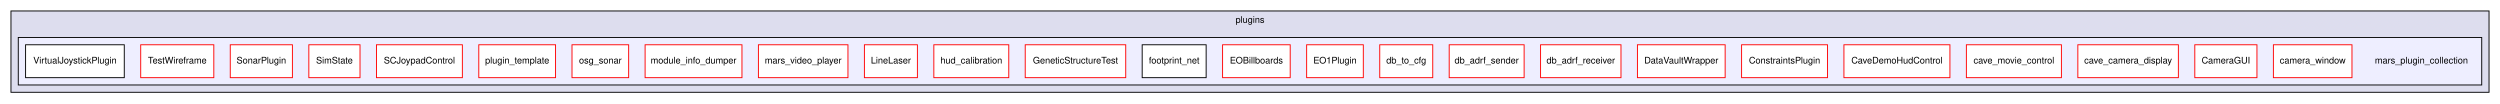
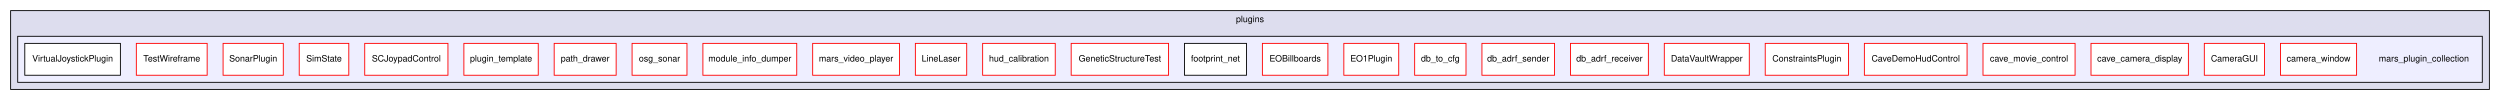
- <svg xmlns="http://www.w3.org/2000/svg" xmlns:xlink="http://www.w3.org/1999/xlink" width="2736pt" height="113pt" viewBox="0.00 0.00 2736.00 113.00">
+ <svg xmlns="http://www.w3.org/2000/svg" xmlns:xlink="http://www.w3.org/1999/xlink" width="2824pt" height="113pt" viewBox="0.00 0.00 2824.00 113.00">
  <g id="graph1" class="graph" transform="scale(1 1) rotate(0) translate(4 109)">
-     <polygon fill="white" stroke="white" points="-4,5 -4,-109 2733,-109 2733,5 -4,5" />
+     <polygon fill="white" stroke="white" points="-4,5 -4,-109 2821,-109 2821,5 -4,5" />
    <g id="graph2" class="cluster">
      <a xlink:href="dir_dd074179a7b877640c997812ac8ac560.html" target="_top" xlink:title="plugins">
-         <polygon fill="#ddddee" stroke="black" points="8,-8 8,-97 2720,-97 2720,-8 8,-8" />
-         <text text-anchor="middle" x="1364" y="-84" font-family="Helvetica,sans-Serif" font-size="10.00">plugins</text>
+         <polygon fill="#ddddee" stroke="black" points="8,-8 8,-97 2808,-97 2808,-8 8,-8" />
+         <text text-anchor="middle" x="1408" y="-84" font-family="Helvetica,sans-Serif" font-size="10.00">plugins</text>
      </a>
    </g>
    <g id="graph3" class="cluster">
      <a xlink:href="dir_56d36c4a388245f871a8d1f7e7a88875.html" target="_top">
-         <polygon fill="#eeeeff" stroke="black" points="16,-16 16,-68 2712,-68 2712,-16 16,-16" />
+         <polygon fill="#eeeeff" stroke="black" points="16,-16 16,-68 2800,-68 2800,-16 16,-16" />
      </a>
    </g>
    <g id="node3" class="node">
-       <text text-anchor="middle" x="2646" y="-39.5" font-family="Helvetica,sans-Serif" font-size="10.00">mars_plugin_collection</text>
+       <text text-anchor="middle" x="2734" y="-39.5" font-family="Helvetica,sans-Serif" font-size="10.00">mars_plugin_collection</text>
    </g>
    <g id="node4" class="node">
      <a xlink:href="dir_d6e1b4d38e7cbf472d2f4ee11001d1d9.html" target="_top" xlink:title="camera_window">
-         <polygon fill="white" stroke="red" points="2570,-60 2484,-60 2484,-24 2570,-24 2570,-60" />
-         <text text-anchor="middle" x="2527" y="-39.5" font-family="Helvetica,sans-Serif" font-size="10.00">camera_window</text>
+         <polygon fill="white" stroke="red" points="2658,-60 2572,-60 2572,-24 2658,-24 2658,-60" />
+         <text text-anchor="middle" x="2615" y="-39.5" font-family="Helvetica,sans-Serif" font-size="10.00">camera_window</text>
      </a>
    </g>
    <g id="node5" class="node">
      <a xlink:href="dir_af194b328e474fca931451667e6312bb.html" target="_top" xlink:title="CameraGUI">
-         <polygon fill="white" stroke="red" points="2466,-60 2398,-60 2398,-24 2466,-24 2466,-60" />
-         <text text-anchor="middle" x="2432" y="-39.5" font-family="Helvetica,sans-Serif" font-size="10.00">CameraGUI</text>
+         <polygon fill="white" stroke="red" points="2554,-60 2486,-60 2486,-24 2554,-24 2554,-60" />
+         <text text-anchor="middle" x="2520" y="-39.5" font-family="Helvetica,sans-Serif" font-size="10.00">CameraGUI</text>
      </a>
    </g>
    <g id="node6" class="node">
      <a xlink:href="dir_7a3c8ebac694458008352f0edf022adc.html" target="_top" xlink:title="cave_camera_display">
-         <polygon fill="white" stroke="red" points="2380,-60 2270,-60 2270,-24 2380,-24 2380,-60" />
-         <text text-anchor="middle" x="2325" y="-39.5" font-family="Helvetica,sans-Serif" font-size="10.00">cave_camera_display</text>
+         <polygon fill="white" stroke="red" points="2468,-60 2358,-60 2358,-24 2468,-24 2468,-60" />
+         <text text-anchor="middle" x="2413" y="-39.5" font-family="Helvetica,sans-Serif" font-size="10.00">cave_camera_display</text>
      </a>
    </g>
    <g id="node7" class="node">
      <a xlink:href="dir_9988bb1a5a5c2af3024cb81d46e83e1b.html" target="_top" xlink:title="cave_movie_control">
-         <polygon fill="white" stroke="red" points="2252,-60 2148,-60 2148,-24 2252,-24 2252,-60" />
-         <text text-anchor="middle" x="2200" y="-39.5" font-family="Helvetica,sans-Serif" font-size="10.00">cave_movie_control</text>
+         <polygon fill="white" stroke="red" points="2340,-60 2236,-60 2236,-24 2340,-24 2340,-60" />
+         <text text-anchor="middle" x="2288" y="-39.5" font-family="Helvetica,sans-Serif" font-size="10.00">cave_movie_control</text>
      </a>
    </g>
    <g id="node8" class="node">
      <a xlink:href="dir_972ae7906027c95bfad001aa86522205.html" target="_top" xlink:title="CaveDemoHudControl">
-         <polygon fill="white" stroke="red" points="2130,-60 2014,-60 2014,-24 2130,-24 2130,-60" />
-         <text text-anchor="middle" x="2072" y="-39.5" font-family="Helvetica,sans-Serif" font-size="10.00">CaveDemoHudControl</text>
+         <polygon fill="white" stroke="red" points="2218,-60 2102,-60 2102,-24 2218,-24 2218,-60" />
+         <text text-anchor="middle" x="2160" y="-39.5" font-family="Helvetica,sans-Serif" font-size="10.00">CaveDemoHudControl</text>
      </a>
    </g>
    <g id="node9" class="node">
      <a xlink:href="dir_a2f178553cd64d3aa5e6ba825ffc6648.html" target="_top" xlink:title="ConstraintsPlugin">
-         <polygon fill="white" stroke="red" points="1996,-60 1902,-60 1902,-24 1996,-24 1996,-60" />
-         <text text-anchor="middle" x="1949" y="-39.5" font-family="Helvetica,sans-Serif" font-size="10.00">ConstraintsPlugin</text>
+         <polygon fill="white" stroke="red" points="2084,-60 1990,-60 1990,-24 2084,-24 2084,-60" />
+         <text text-anchor="middle" x="2037" y="-39.5" font-family="Helvetica,sans-Serif" font-size="10.00">ConstraintsPlugin</text>
      </a>
    </g>
    <g id="node10" class="node">
      <a xlink:href="dir_1db7818d8060f82c41d31807613a7eb8.html" target="_top" xlink:title="DataVaultWrapper">
-         <polygon fill="white" stroke="red" points="1884,-60 1788,-60 1788,-24 1884,-24 1884,-60" />
-         <text text-anchor="middle" x="1836" y="-39.5" font-family="Helvetica,sans-Serif" font-size="10.00">DataVaultWrapper</text>
+         <polygon fill="white" stroke="red" points="1972,-60 1876,-60 1876,-24 1972,-24 1972,-60" />
+         <text text-anchor="middle" x="1924" y="-39.5" font-family="Helvetica,sans-Serif" font-size="10.00">DataVaultWrapper</text>
      </a>
    </g>
    <g id="node11" class="node">
      <a xlink:href="dir_890025ef4260b40a7214b39c2584bb56.html" target="_top" xlink:title="db_adrf_receiver">
-         <polygon fill="white" stroke="red" points="1770,-60 1682,-60 1682,-24 1770,-24 1770,-60" />
-         <text text-anchor="middle" x="1726" y="-39.5" font-family="Helvetica,sans-Serif" font-size="10.00">db_adrf_receiver</text>
+         <polygon fill="white" stroke="red" points="1858,-60 1770,-60 1770,-24 1858,-24 1858,-60" />
+         <text text-anchor="middle" x="1814" y="-39.5" font-family="Helvetica,sans-Serif" font-size="10.00">db_adrf_receiver</text>
      </a>
    </g>
    <g id="node12" class="node">
      <a xlink:href="dir_462d1c576c8b1f76d06181a47fc5ab56.html" target="_top" xlink:title="db_adrf_sender">
-         <polygon fill="white" stroke="red" points="1664,-60 1582,-60 1582,-24 1664,-24 1664,-60" />
-         <text text-anchor="middle" x="1623" y="-39.5" font-family="Helvetica,sans-Serif" font-size="10.00">db_adrf_sender</text>
+         <polygon fill="white" stroke="red" points="1752,-60 1670,-60 1670,-24 1752,-24 1752,-60" />
+         <text text-anchor="middle" x="1711" y="-39.5" font-family="Helvetica,sans-Serif" font-size="10.00">db_adrf_sender</text>
      </a>
    </g>
    <g id="node13" class="node">
      <a xlink:href="dir_d3f6c4774c045dbeac5e8a71b47250ac.html" target="_top" xlink:title="db_to_cfg">
-         <polygon fill="white" stroke="red" points="1564,-60 1506,-60 1506,-24 1564,-24 1564,-60" />
-         <text text-anchor="middle" x="1535" y="-39.5" font-family="Helvetica,sans-Serif" font-size="10.00">db_to_cfg</text>
+         <polygon fill="white" stroke="red" points="1652,-60 1594,-60 1594,-24 1652,-24 1652,-60" />
+         <text text-anchor="middle" x="1623" y="-39.5" font-family="Helvetica,sans-Serif" font-size="10.00">db_to_cfg</text>
      </a>
    </g>
    <g id="node14" class="node">
      <a xlink:href="dir_f308656bcb0a9712a9fadd51a9170f49.html" target="_top" xlink:title="EO1Plugin">
-         <polygon fill="white" stroke="red" points="1488,-60 1426,-60 1426,-24 1488,-24 1488,-60" />
-         <text text-anchor="middle" x="1457" y="-39.5" font-family="Helvetica,sans-Serif" font-size="10.00">EO1Plugin</text>
+         <polygon fill="white" stroke="red" points="1576,-60 1514,-60 1514,-24 1576,-24 1576,-60" />
+         <text text-anchor="middle" x="1545" y="-39.5" font-family="Helvetica,sans-Serif" font-size="10.00">EO1Plugin</text>
      </a>
    </g>
    <g id="node15" class="node">
      <a xlink:href="dir_4096579da7ccfaf9d489a5fdf8000d8c.html" target="_top" xlink:title="EOBillboards">
-         <polygon fill="white" stroke="red" points="1408,-60 1334,-60 1334,-24 1408,-24 1408,-60" />
-         <text text-anchor="middle" x="1371" y="-39.5" font-family="Helvetica,sans-Serif" font-size="10.00">EOBillboards</text>
+         <polygon fill="white" stroke="red" points="1496,-60 1422,-60 1422,-24 1496,-24 1496,-60" />
+         <text text-anchor="middle" x="1459" y="-39.5" font-family="Helvetica,sans-Serif" font-size="10.00">EOBillboards</text>
      </a>
    </g>
    <g id="node16" class="node">
      <a xlink:href="dir_7c6f87572f9eceede78aefa78be2fc9c.html" target="_top" xlink:title="footprint_net">
-         <polygon fill="white" stroke="black" points="1316,-60 1246,-60 1246,-24 1316,-24 1316,-60" />
-         <text text-anchor="middle" x="1281" y="-39.5" font-family="Helvetica,sans-Serif" font-size="10.00">footprint_net</text>
+         <polygon fill="white" stroke="black" points="1404,-60 1334,-60 1334,-24 1404,-24 1404,-60" />
+         <text text-anchor="middle" x="1369" y="-39.5" font-family="Helvetica,sans-Serif" font-size="10.00">footprint_net</text>
      </a>
    </g>
    <g id="node17" class="node">
      <a xlink:href="dir_7ccc556ee26126f1d75aca51acc9ec56.html" target="_top" xlink:title="GeneticStructureTest">
-         <polygon fill="white" stroke="red" points="1228,-60 1118,-60 1118,-24 1228,-24 1228,-60" />
-         <text text-anchor="middle" x="1173" y="-39.5" font-family="Helvetica,sans-Serif" font-size="10.00">GeneticStructureTest</text>
+         <polygon fill="white" stroke="red" points="1316,-60 1206,-60 1206,-24 1316,-24 1316,-60" />
+         <text text-anchor="middle" x="1261" y="-39.5" font-family="Helvetica,sans-Serif" font-size="10.00">GeneticStructureTest</text>
      </a>
    </g>
    <g id="node18" class="node">
      <a xlink:href="dir_b79d8576bd5b9c19d9da7a9b2c3de61f.html" target="_top" xlink:title="hud_calibration">
-         <polygon fill="white" stroke="red" points="1100,-60 1018,-60 1018,-24 1100,-24 1100,-60" />
-         <text text-anchor="middle" x="1059" y="-39.5" font-family="Helvetica,sans-Serif" font-size="10.00">hud_calibration</text>
+         <polygon fill="white" stroke="red" points="1188,-60 1106,-60 1106,-24 1188,-24 1188,-60" />
+         <text text-anchor="middle" x="1147" y="-39.5" font-family="Helvetica,sans-Serif" font-size="10.00">hud_calibration</text>
      </a>
    </g>
    <g id="node19" class="node">
      <a xlink:href="dir_d571f16079d2fafb42b97786d2079425.html" target="_top" xlink:title="LineLaser">
-         <polygon fill="white" stroke="red" points="1000,-60 942,-60 942,-24 1000,-24 1000,-60" />
-         <text text-anchor="middle" x="971" y="-39.5" font-family="Helvetica,sans-Serif" font-size="10.00">LineLaser</text>
+         <polygon fill="white" stroke="red" points="1088,-60 1030,-60 1030,-24 1088,-24 1088,-60" />
+         <text text-anchor="middle" x="1059" y="-39.5" font-family="Helvetica,sans-Serif" font-size="10.00">LineLaser</text>
      </a>
    </g>
    <g id="node20" class="node">
      <a xlink:href="dir_243052c33cfbbe2158902311cda32a64.html" target="_top" xlink:title="mars_video_player">
-         <polygon fill="white" stroke="red" points="924,-60 826,-60 826,-24 924,-24 924,-60" />
-         <text text-anchor="middle" x="875" y="-39.5" font-family="Helvetica,sans-Serif" font-size="10.00">mars_video_player</text>
+         <polygon fill="white" stroke="red" points="1012,-60 914,-60 914,-24 1012,-24 1012,-60" />
+         <text text-anchor="middle" x="963" y="-39.5" font-family="Helvetica,sans-Serif" font-size="10.00">mars_video_player</text>
      </a>
    </g>
    <g id="node21" class="node">
      <a xlink:href="dir_792489c1dfe3342200b031ecfbbcc585.html" target="_top" xlink:title="module_info_dumper">
-         <polygon fill="white" stroke="red" points="808,-60 702,-60 702,-24 808,-24 808,-60" />
-         <text text-anchor="middle" x="755" y="-39.5" font-family="Helvetica,sans-Serif" font-size="10.00">module_info_dumper</text>
+         <polygon fill="white" stroke="red" points="896,-60 790,-60 790,-24 896,-24 896,-60" />
+         <text text-anchor="middle" x="843" y="-39.5" font-family="Helvetica,sans-Serif" font-size="10.00">module_info_dumper</text>
      </a>
    </g>
    <g id="node22" class="node">
      <a xlink:href="dir_09d819e0a040e699d44574f306fdc23f.html" target="_top" xlink:title="osg_sonar">
-         <polygon fill="white" stroke="red" points="684,-60 622,-60 622,-24 684,-24 684,-60" />
-         <text text-anchor="middle" x="653" y="-39.5" font-family="Helvetica,sans-Serif" font-size="10.00">osg_sonar</text>
+         <polygon fill="white" stroke="red" points="772,-60 710,-60 710,-24 772,-24 772,-60" />
+         <text text-anchor="middle" x="741" y="-39.5" font-family="Helvetica,sans-Serif" font-size="10.00">osg_sonar</text>
      </a>
    </g>
    <g id="node23" class="node">
+       <a xlink:href="dir_be46d3437662794648312d07b2b35684.html" target="_top" xlink:title="path_drawer">
+         <polygon fill="white" stroke="red" points="692,-60 622,-60 622,-24 692,-24 692,-60" />
+         <text text-anchor="middle" x="657" y="-39.5" font-family="Helvetica,sans-Serif" font-size="10.00">path_drawer</text>
+       </a>
+     </g>
+     <g id="node24" class="node">
      <a xlink:href="dir_a6f67fe7bb4334f0f38d3816b66aa2fc.html" target="_top" xlink:title="plugin_template">
        <polygon fill="white" stroke="red" points="604,-60 520,-60 520,-24 604,-24 604,-60" />
        <text text-anchor="middle" x="562" y="-39.5" font-family="Helvetica,sans-Serif" font-size="10.00">plugin_template</text>
      </a>
    </g>
-     <g id="node24" class="node">
+     <g id="node25" class="node">
      <a xlink:href="dir_765e27102b3ee1767f8244fca6c025f9.html" target="_top" xlink:title="SCJoypadControl">
        <polygon fill="white" stroke="red" points="502,-60 408,-60 408,-24 502,-24 502,-60" />
        <text text-anchor="middle" x="455" y="-39.5" font-family="Helvetica,sans-Serif" font-size="10.00">SCJoypadControl</text>
      </a>
    </g>
-     <g id="node25" class="node">
+     <g id="node26" class="node">
      <a xlink:href="dir_83d43082bec93610f713db760ff96a39.html" target="_top" xlink:title="SimState">
        <polygon fill="white" stroke="red" points="390,-60 334,-60 334,-24 390,-24 390,-60" />
        <text text-anchor="middle" x="362" y="-39.5" font-family="Helvetica,sans-Serif" font-size="10.00">SimState</text>
      </a>
    </g>
-     <g id="node26" class="node">
+     <g id="node27" class="node">
      <a xlink:href="dir_f06a4dd2cf1208639991ef335a7bc742.html" target="_top" xlink:title="SonarPlugin">
        <polygon fill="white" stroke="red" points="316,-60 248,-60 248,-24 316,-24 316,-60" />
        <text text-anchor="middle" x="282" y="-39.5" font-family="Helvetica,sans-Serif" font-size="10.00">SonarPlugin</text>
      </a>
    </g>
-     <g id="node27" class="node">
+     <g id="node28" class="node">
      <a xlink:href="dir_a3b3194f9157f9df83288a2ea1462627.html" target="_top" xlink:title="TestWireframe">
        <polygon fill="white" stroke="red" points="230,-60 150,-60 150,-24 230,-24 230,-60" />
        <text text-anchor="middle" x="190" y="-39.5" font-family="Helvetica,sans-Serif" font-size="10.00">TestWireframe</text>
      </a>
    </g>
-     <g id="node28" class="node">
+     <g id="node29" class="node">
      <a xlink:href="dir_c1434c83d99ee5381c8eeb01ea002070.html" target="_top" xlink:title="VirtualJoystickPlugin">
        <polygon fill="white" stroke="black" points="132,-60 24,-60 24,-24 132,-24 132,-60" />
        <text text-anchor="middle" x="78" y="-39.5" font-family="Helvetica,sans-Serif" font-size="10.00">VirtualJoystickPlugin</text>
      </a>
    </g>
  </g>
</svg>
